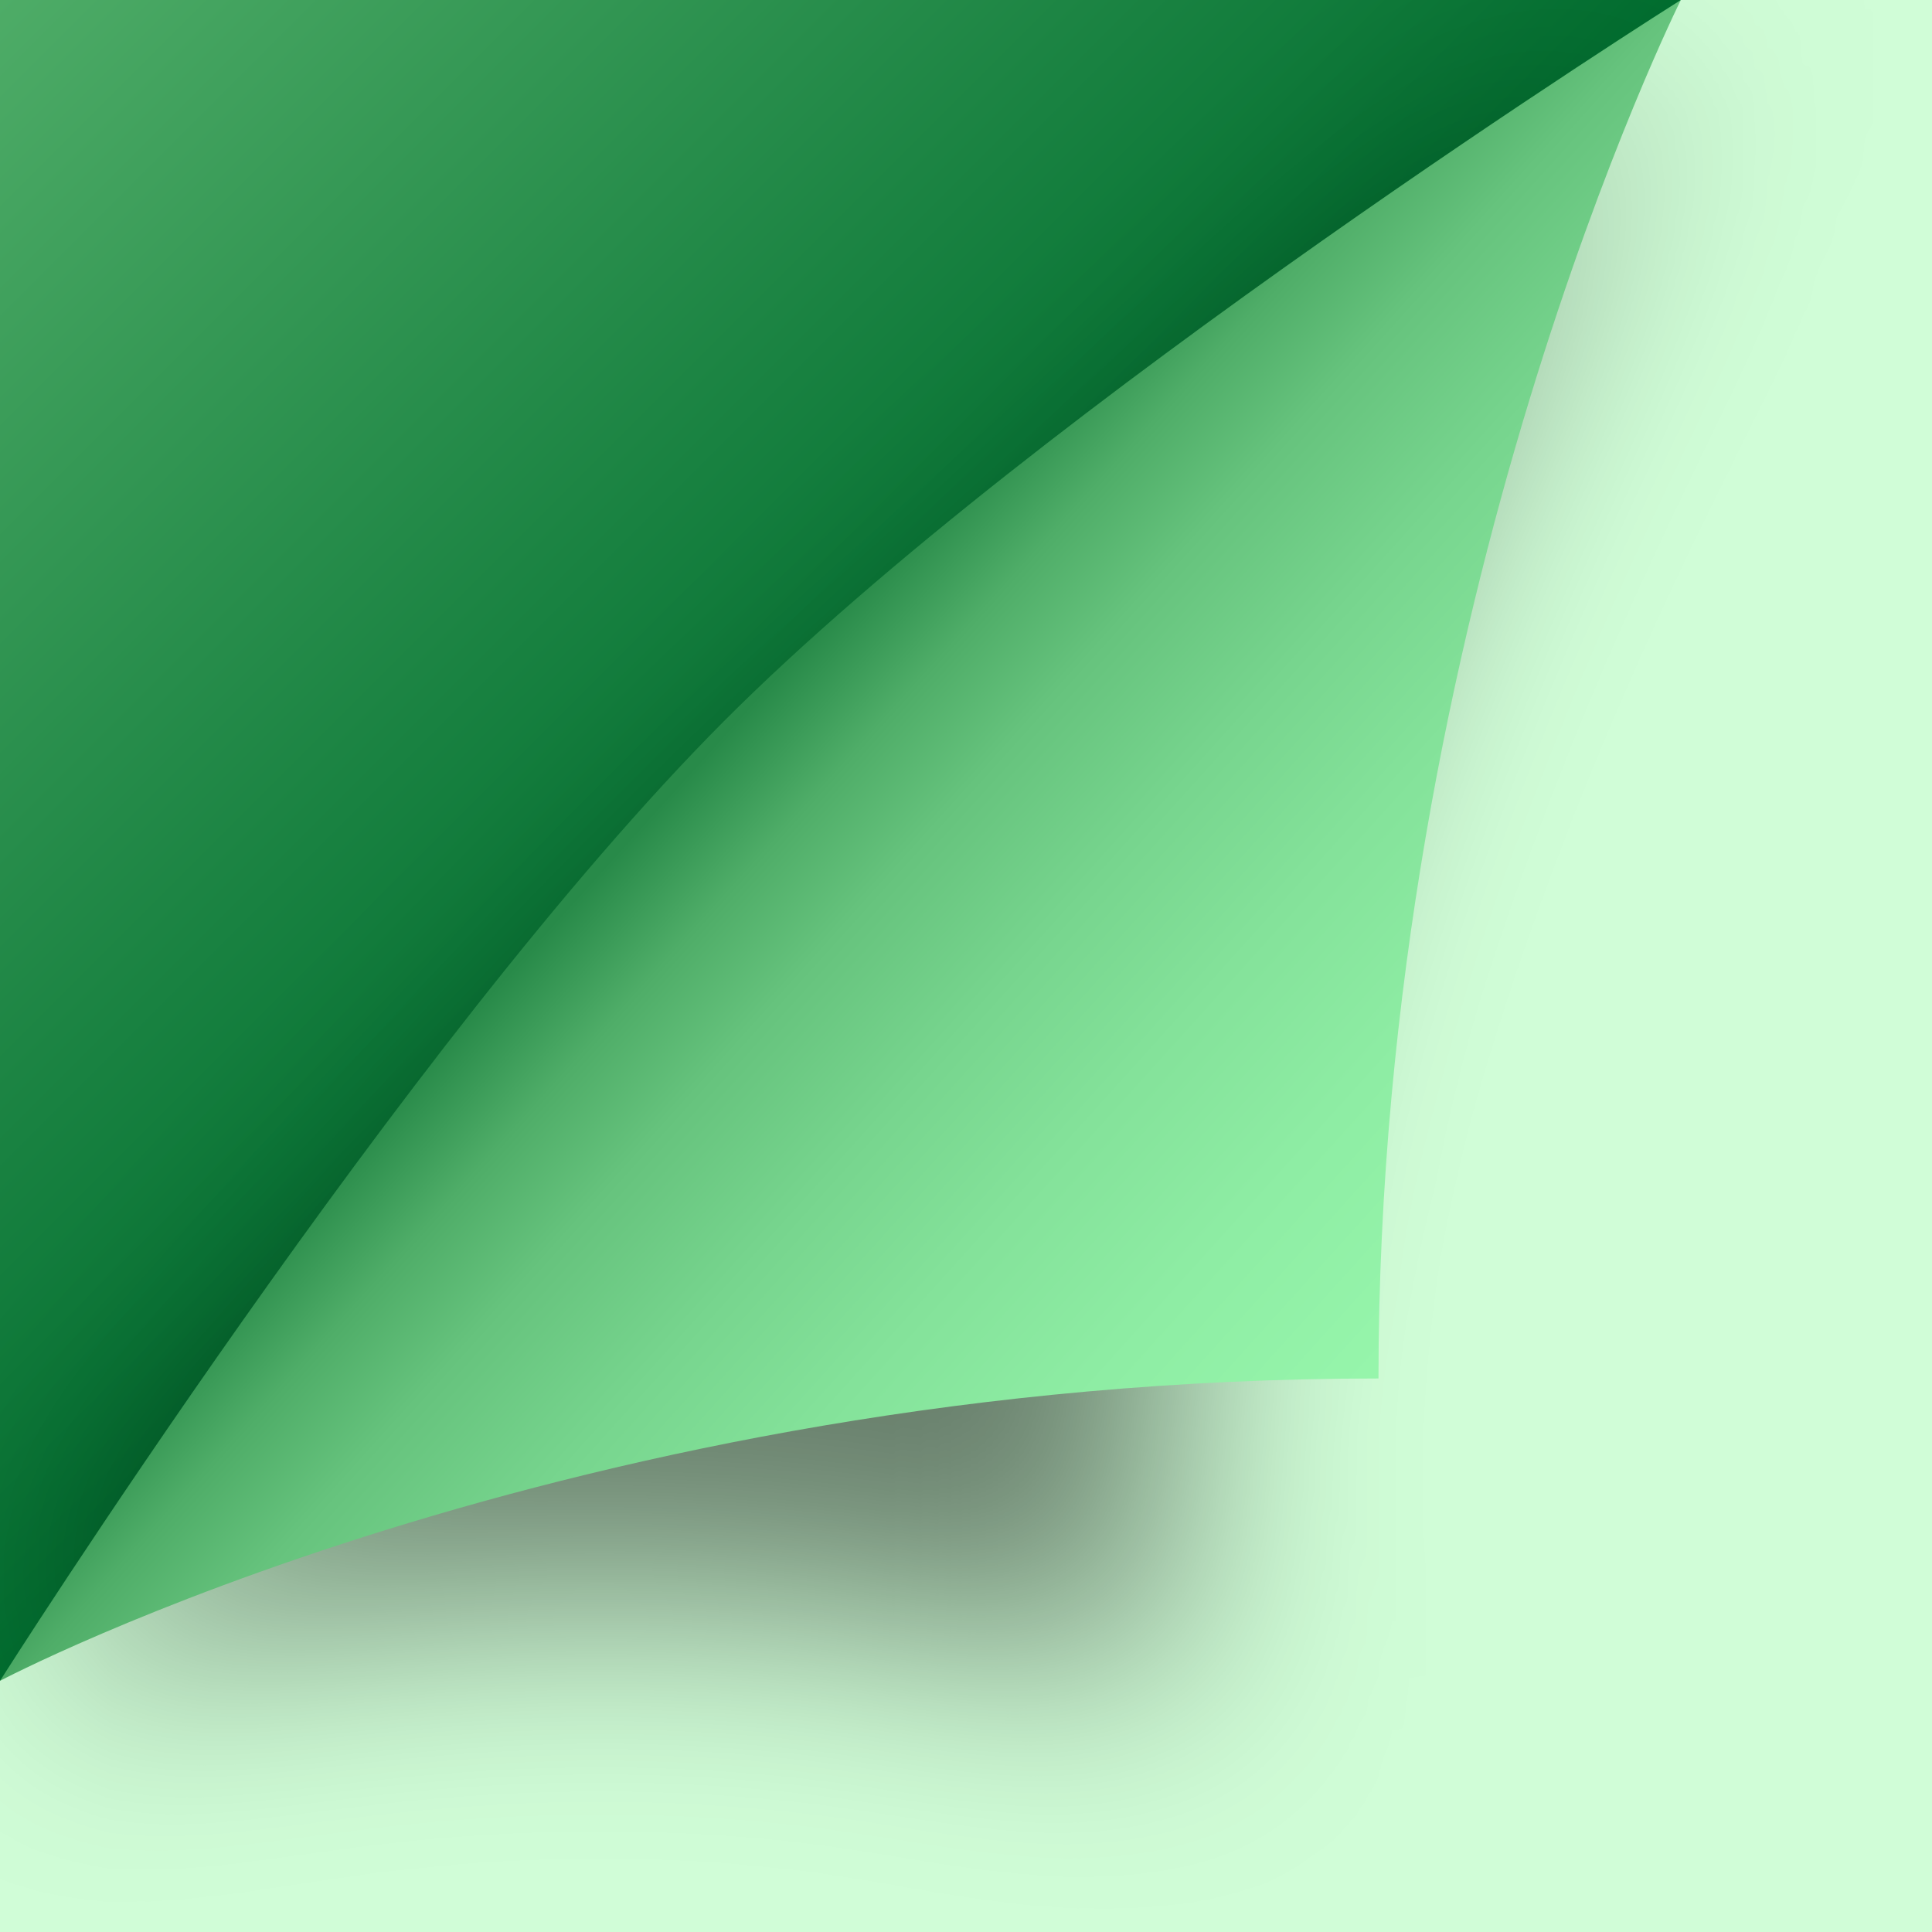
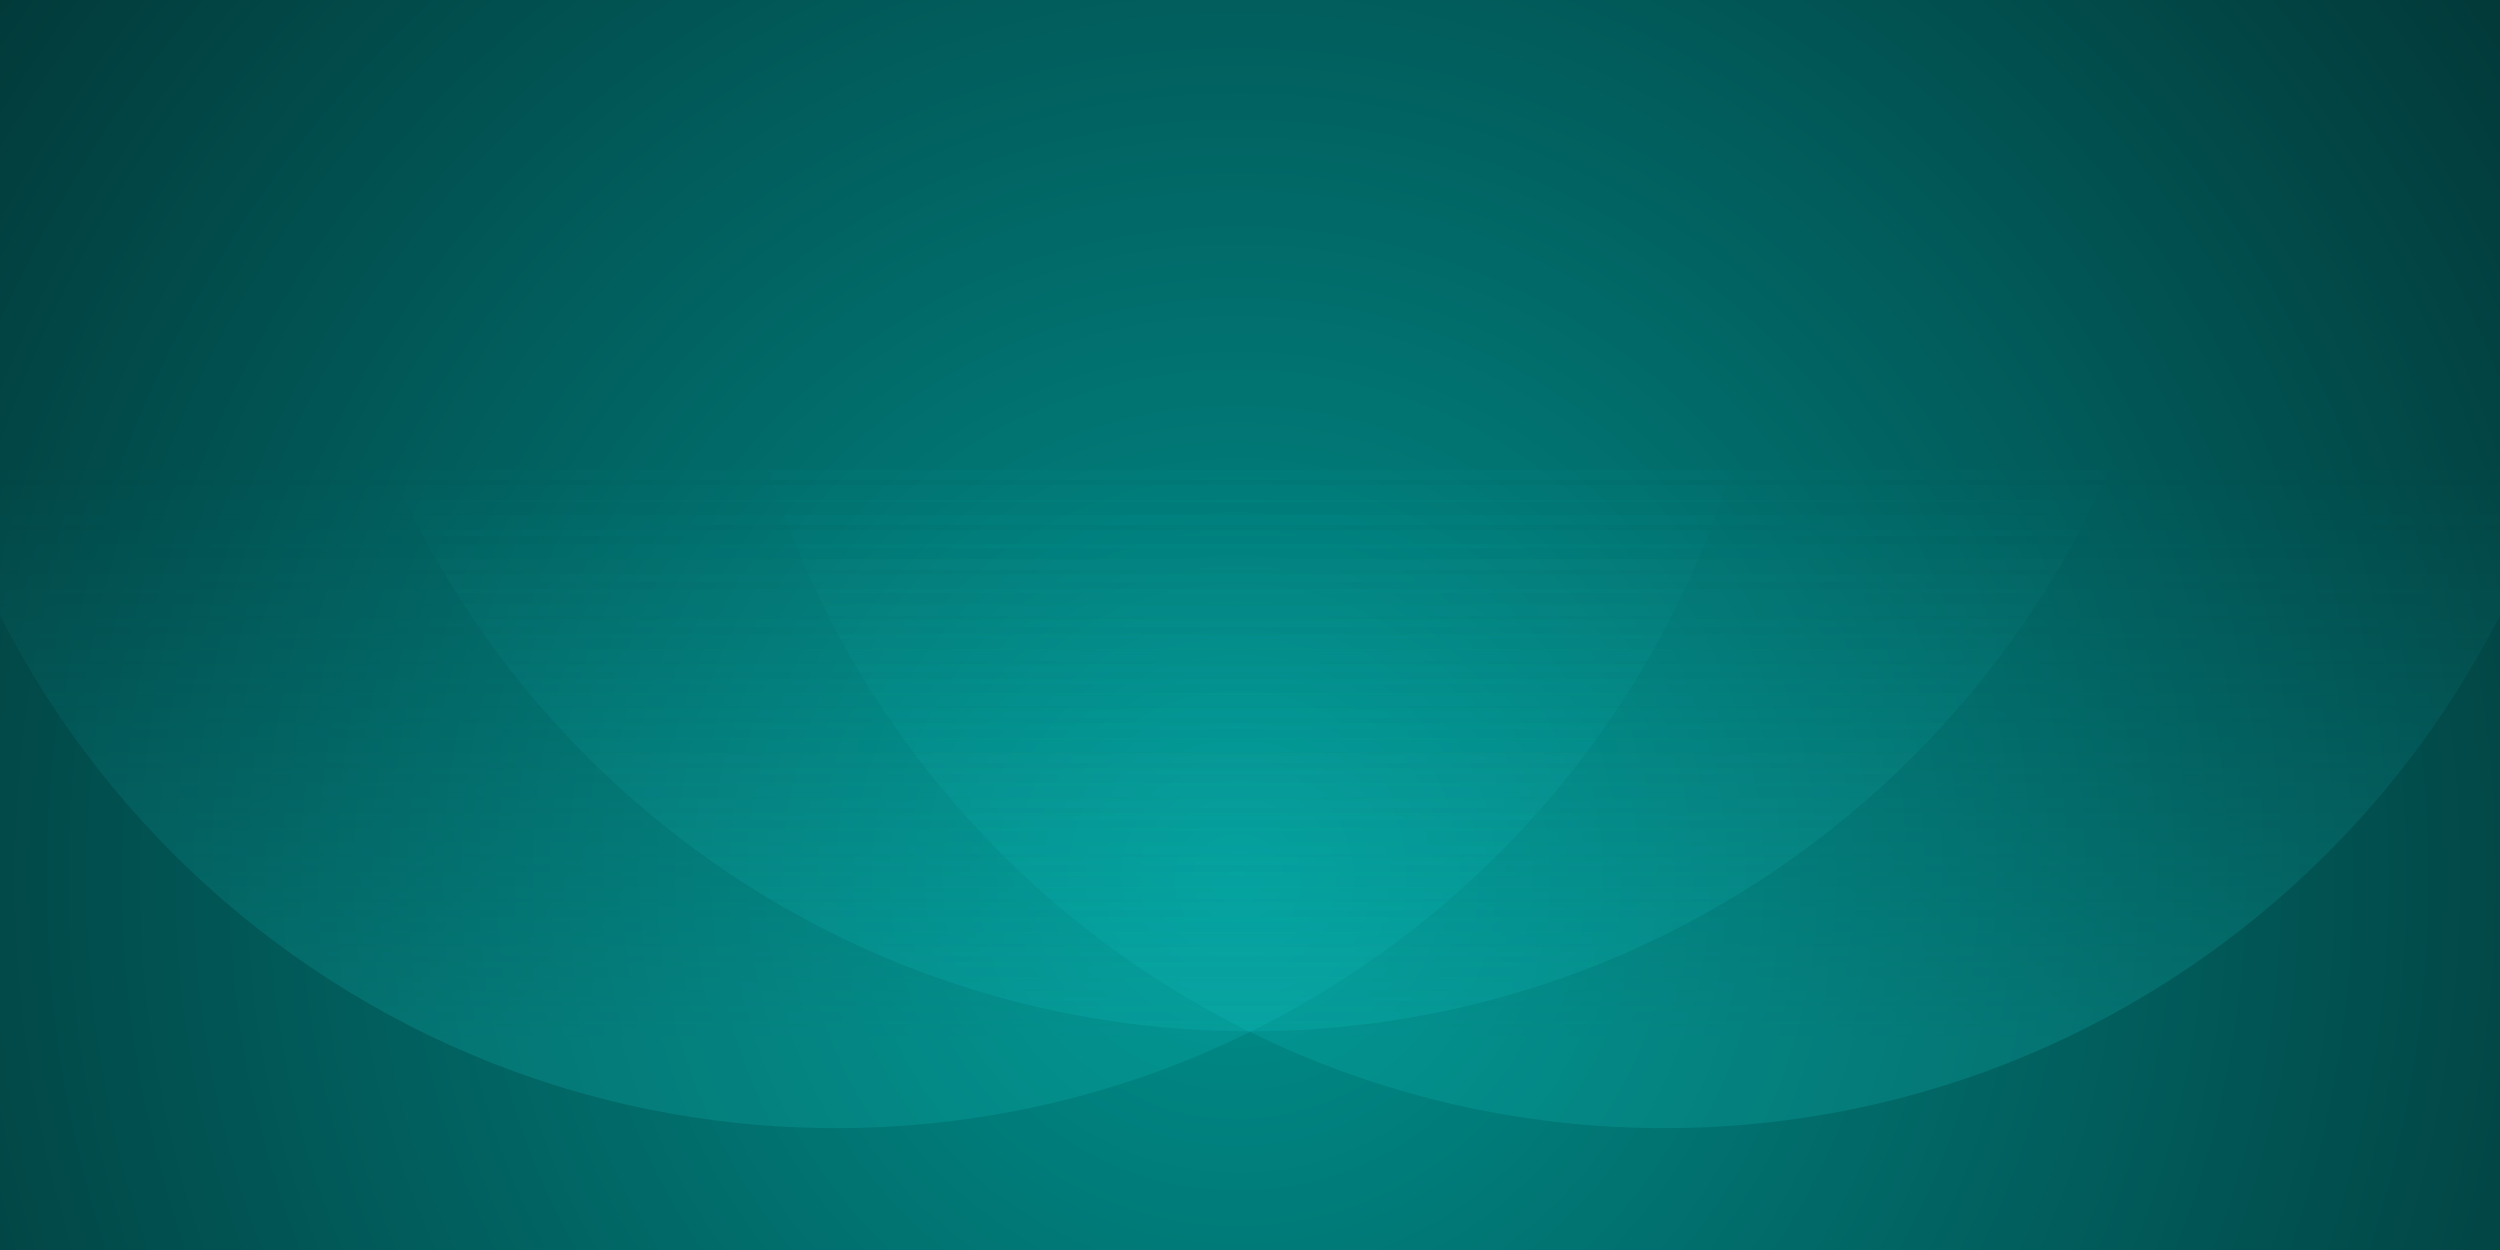
- <svg xmlns="http://www.w3.org/2000/svg" width="800" height="800" viewBox="0 0 200 200">
-   <rect fill="#D0FDD7" width="200" height="200" />
+ <svg xmlns="http://www.w3.org/2000/svg" width="100%" height="100%" viewBox="0 0 800 400">
+   <rect fill="#023535" width="800" height="400" />
  <defs>
-     <linearGradient id="a" gradientUnits="userSpaceOnUse" x1="88" y1="88" x2="0" y2="0">
-       <stop offset="0" stop-color="#006e2f" />
-       <stop offset="1" stop-color="#4eac67" />
+     <radialGradient id="a" cx="396" cy="281" r="514" gradientUnits="userSpaceOnUse">
+       <stop offset="0" stop-color="#008F8C" />
+       <stop offset="1" stop-color="#023535" />
+     </radialGradient>
+     <linearGradient id="b" gradientUnits="userSpaceOnUse" x1="400" y1="148" x2="400" y2="333">
+       <stop offset="0" stop-color="#0FC2C0" stop-opacity="0" />
+       <stop offset="1" stop-color="#0FC2C0" stop-opacity="0.5" />
    </linearGradient>
-     <linearGradient id="b" gradientUnits="userSpaceOnUse" x1="75" y1="76" x2="168" y2="160">
-       <stop offset="0" stop-color="#288a49" />
-       <stop offset="0.09" stop-color="#4fad68" />
-       <stop offset="0.18" stop-color="#66c37d" />
-       <stop offset="0.31" stop-color="#77d58e" />
-       <stop offset="0.44" stop-color="#84e29a" />
-       <stop offset="0.59" stop-color="#8eeda4" />
-       <stop offset="0.75" stop-color="#96f5ab" />
-       <stop offset="1" stop-color="#9BFAB0" />
-     </linearGradient>
-     <filter id="c" x="0" y="0" width="200%" height="200%">
-       <feGaussianBlur in="SourceGraphic" stdDeviation="12" />
-     </filter>
  </defs>
-   <polygon fill="url(#a)" points="0 174 0 0 174 0" />
-   <path fill="#000" fill-opacity=".5" filter="url(#c)" d="M121.8 174C59.2 153.1 0 174 0 174s63.5-73.8 87-94c24.4-20.9 87-80 87-80S107.9 104.4 121.8 174z" />
-   <path fill="url(#b)" d="M142.7 142.7C59.2 142.7 0 174 0 174s42-66.3 74.9-99.3S174 0 174 0S142.7 62.6 142.7 142.7z" />
+   <rect fill="url(#a)" width="800" height="400" />
+   <g fill-opacity="0.4">
+     <circle fill="url(#b)" cx="267.5" cy="61" r="300" />
+     <circle fill="url(#b)" cx="532.5" cy="61" r="300" />
+     <circle fill="url(#b)" cx="400" cy="30" r="300" />
+   </g>
</svg>
